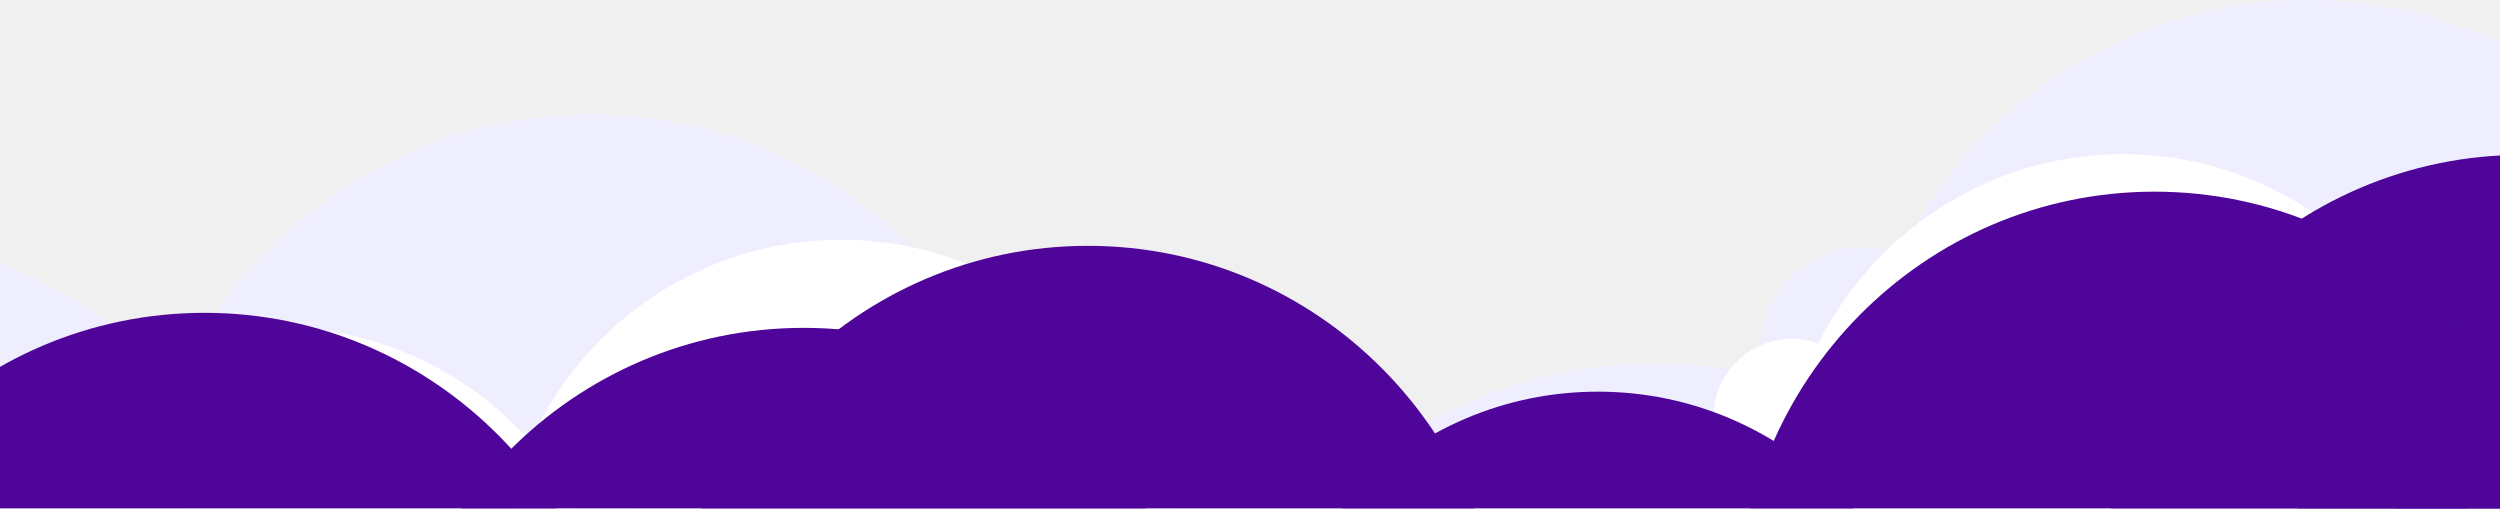
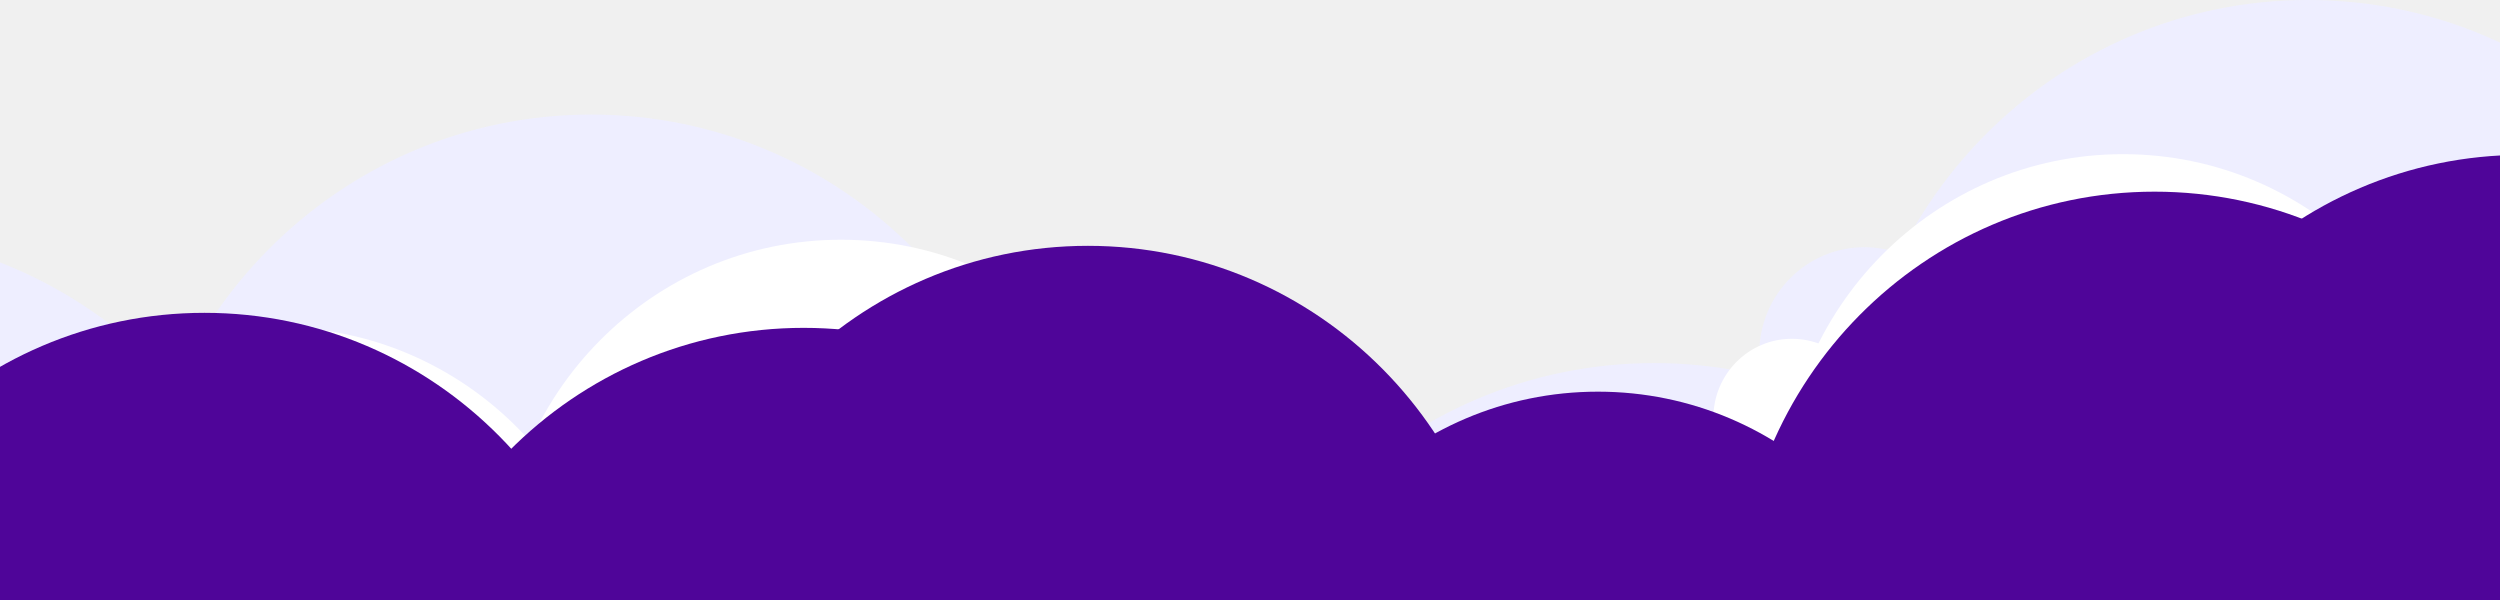
- <svg xmlns="http://www.w3.org/2000/svg" width="600" height="122" viewBox="0 0 600 122" fill="none">
+ <svg xmlns="http://www.w3.org/2000/svg" width="600" height="144" viewBox="0 0 600 144" fill="none">
  <g clip-path="url(#clip0_674_64339)">
    <ellipse cx="-39.501" cy="166.353" rx="109.656" ry="110.78" fill="#EEEEFF" />
    <ellipse cx="141.896" cy="138.275" rx="109.656" ry="110.78" fill="#EEEEFF" />
    <ellipse cx="241.001" cy="183.48" rx="109.656" ry="110.78" fill="#EEEEFF" />
    <ellipse cx="447.466" cy="84.823" rx="25.235" ry="25.493" fill="#EEEEFF" />
    <ellipse cx="396.997" cy="197.919" rx="109.656" ry="110.78" fill="#EEEEFF" />
    <ellipse cx="553.911" cy="110.779" rx="109.656" ry="110.78" fill="#EEEEFF" />
    <ellipse cx="2.416" cy="197.919" rx="109.656" ry="110.78" fill="#EEEEFF" />
    <ellipse cx="66.362" cy="161.239" rx="81.896" ry="82.735" fill="white" />
    <ellipse cx="201.837" cy="140.269" rx="81.896" ry="82.735" fill="white" />
    <ellipse cx="275.852" cy="174.03" rx="81.896" ry="82.735" fill="white" />
    <ellipse cx="430.048" cy="100.349" rx="18.846" ry="19.039" fill="white" />
    <ellipse cx="392.356" cy="184.814" rx="81.896" ry="82.735" fill="white" />
    <ellipse cx="509.546" cy="119.734" rx="81.896" ry="82.735" fill="white" />
    <ellipse cx="97.668" cy="184.814" rx="81.896" ry="82.735" fill="white" />
    <ellipse cx="49.072" cy="176.202" rx="100.097" ry="101.123" fill="#4F0599" />
    <ellipse cx="261.097" cy="160.122" rx="100.097" ry="101.123" fill="#4F0599" />
    <ellipse cx="192.877" cy="179.808" rx="100.097" ry="101.123" fill="#4F0599" />
    <ellipse cx="383.5" cy="175.999" rx="81.5" ry="82" fill="#4F0599" />
    <ellipse cx="571.756" cy="133.045" rx="23.035" ry="23.271" fill="#4F0599" />
    <ellipse cx="605.388" cy="138.293" rx="100.097" ry="101.123" fill="#4F0599" />
    <ellipse cx="517.097" cy="147.122" rx="100.097" ry="101.123" fill="#4F0599" />
    <ellipse cx="668.922" cy="156.74" rx="100.097" ry="101.123" fill="#4F0599" />
+     <ellipse cx="165.504" cy="236.284" rx="100.097" ry="101.123" fill="#4F0599" />
+     <ellipse cx="-94.162" cy="236.284" rx="100.097" ry="101.123" fill="#4F0599" />
  </g>
  <defs>
    <clipPath id="clip0_674_64339">
-       <rect width="600" height="122" fill="white" transform="translate(0 -0.000976562)" />
+       <rect width="600" height="144" fill="white" />
    </clipPath>
  </defs>
</svg>
